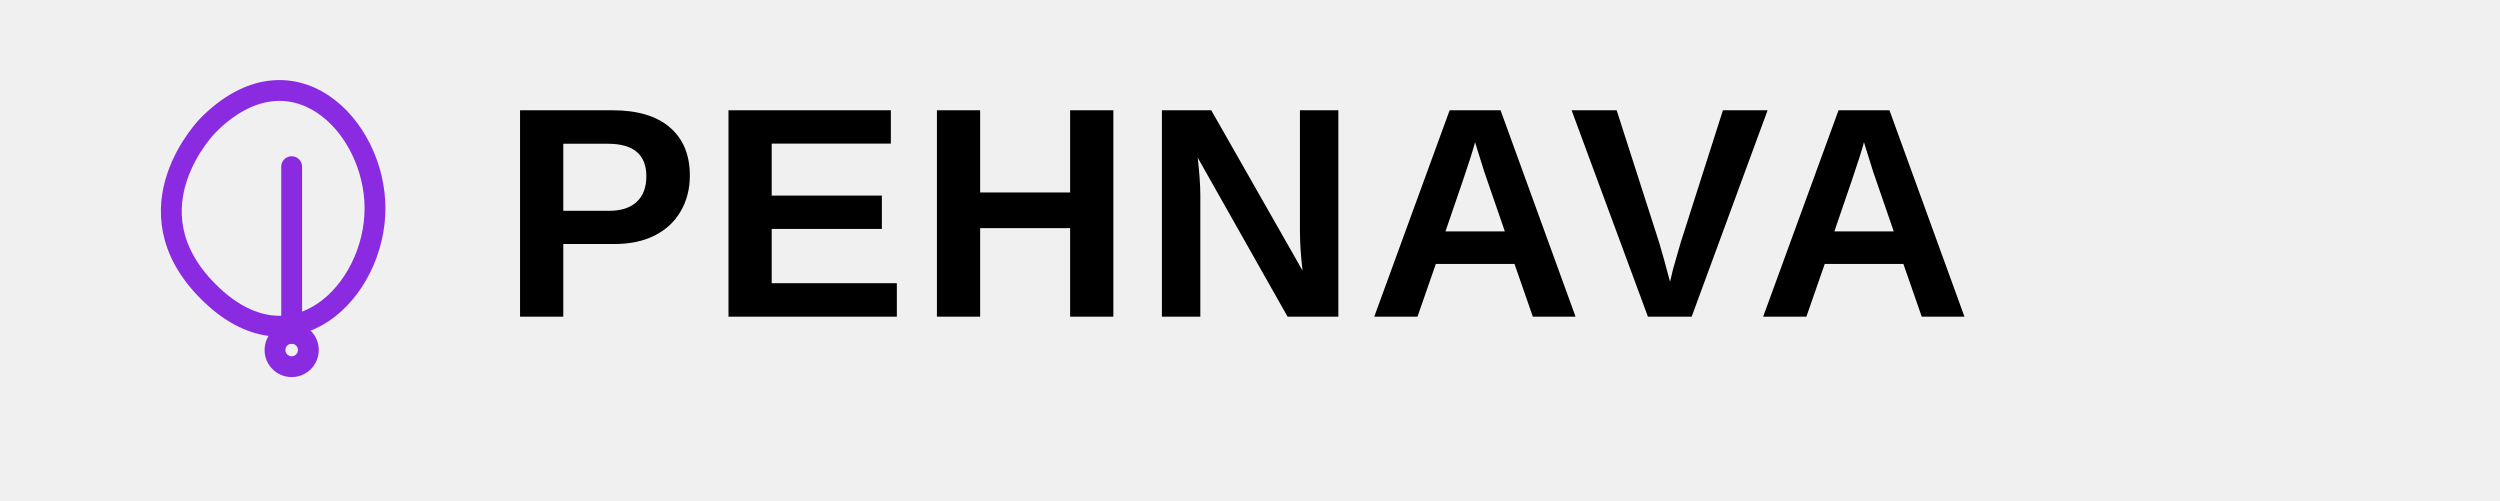
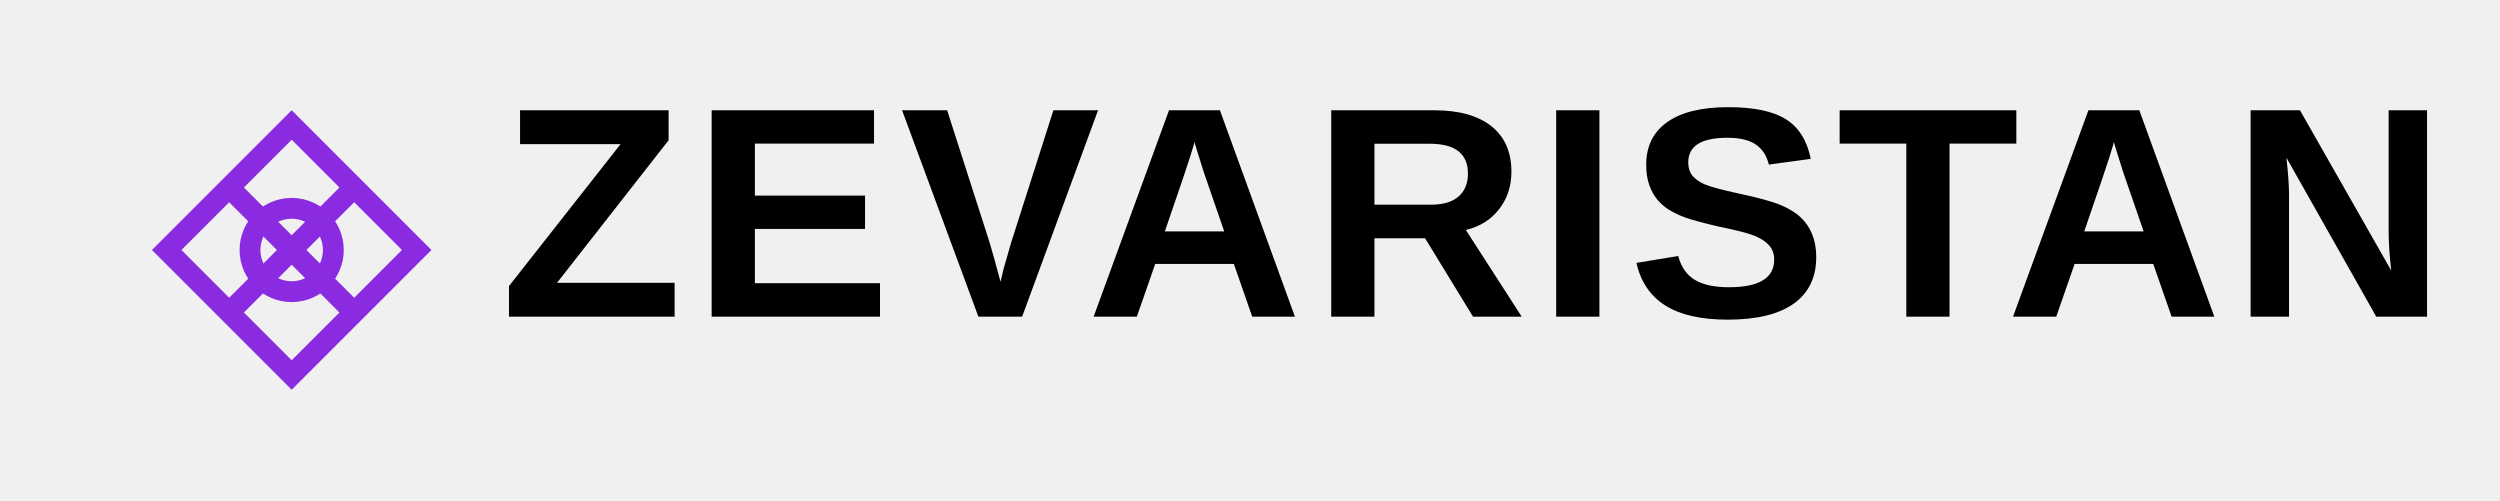
<svg xmlns="http://www.w3.org/2000/svg" viewBox="0 0 300 60" width="100%" height="100%">
  <style>
    .logo-text { font-family: 'Arial', sans-serif; font-weight: bold; }
    .icon { fill: none; stroke: #8A2BE2; }
    @media (prefers-color-scheme: dark) {
      .logo-text { fill: #ffffff; }
      .icon { stroke: #9d4edd; }
    }
    @media (prefers-color-scheme: light) {
      .logo-text { fill: #333333; }
      .icon { stroke: #8A2BE2; }
    }
  </style>
  <g class="icon" stroke-width="2.5" stroke-linecap="round">
-     <path d="M25 15 C35 5, 45 15, 45 25 C45 35, 35 45, 25 35 C15 25, 25 15, 25 15" />
-     <path d="M35 20 L35 40" />
-     <circle cx="35" cy="42" r="2" />
+     <path d="M20 30 L35 15 L50 30 L35 45 Z" />
+     <circle cx="35" cy="30" r="5" />
+     <path d="M28 23 L42 37" />
+     <path d="M42 23 L28 37" />
  </g>
-   <text x="60" y="38" class="logo-text" font-size="36" letter-spacing="1">PEHNAVA</text>
+   <text x="60" y="38" class="logo-text" font-size="36" letter-spacing="1">ZEVARISTAN</text>
</svg>
